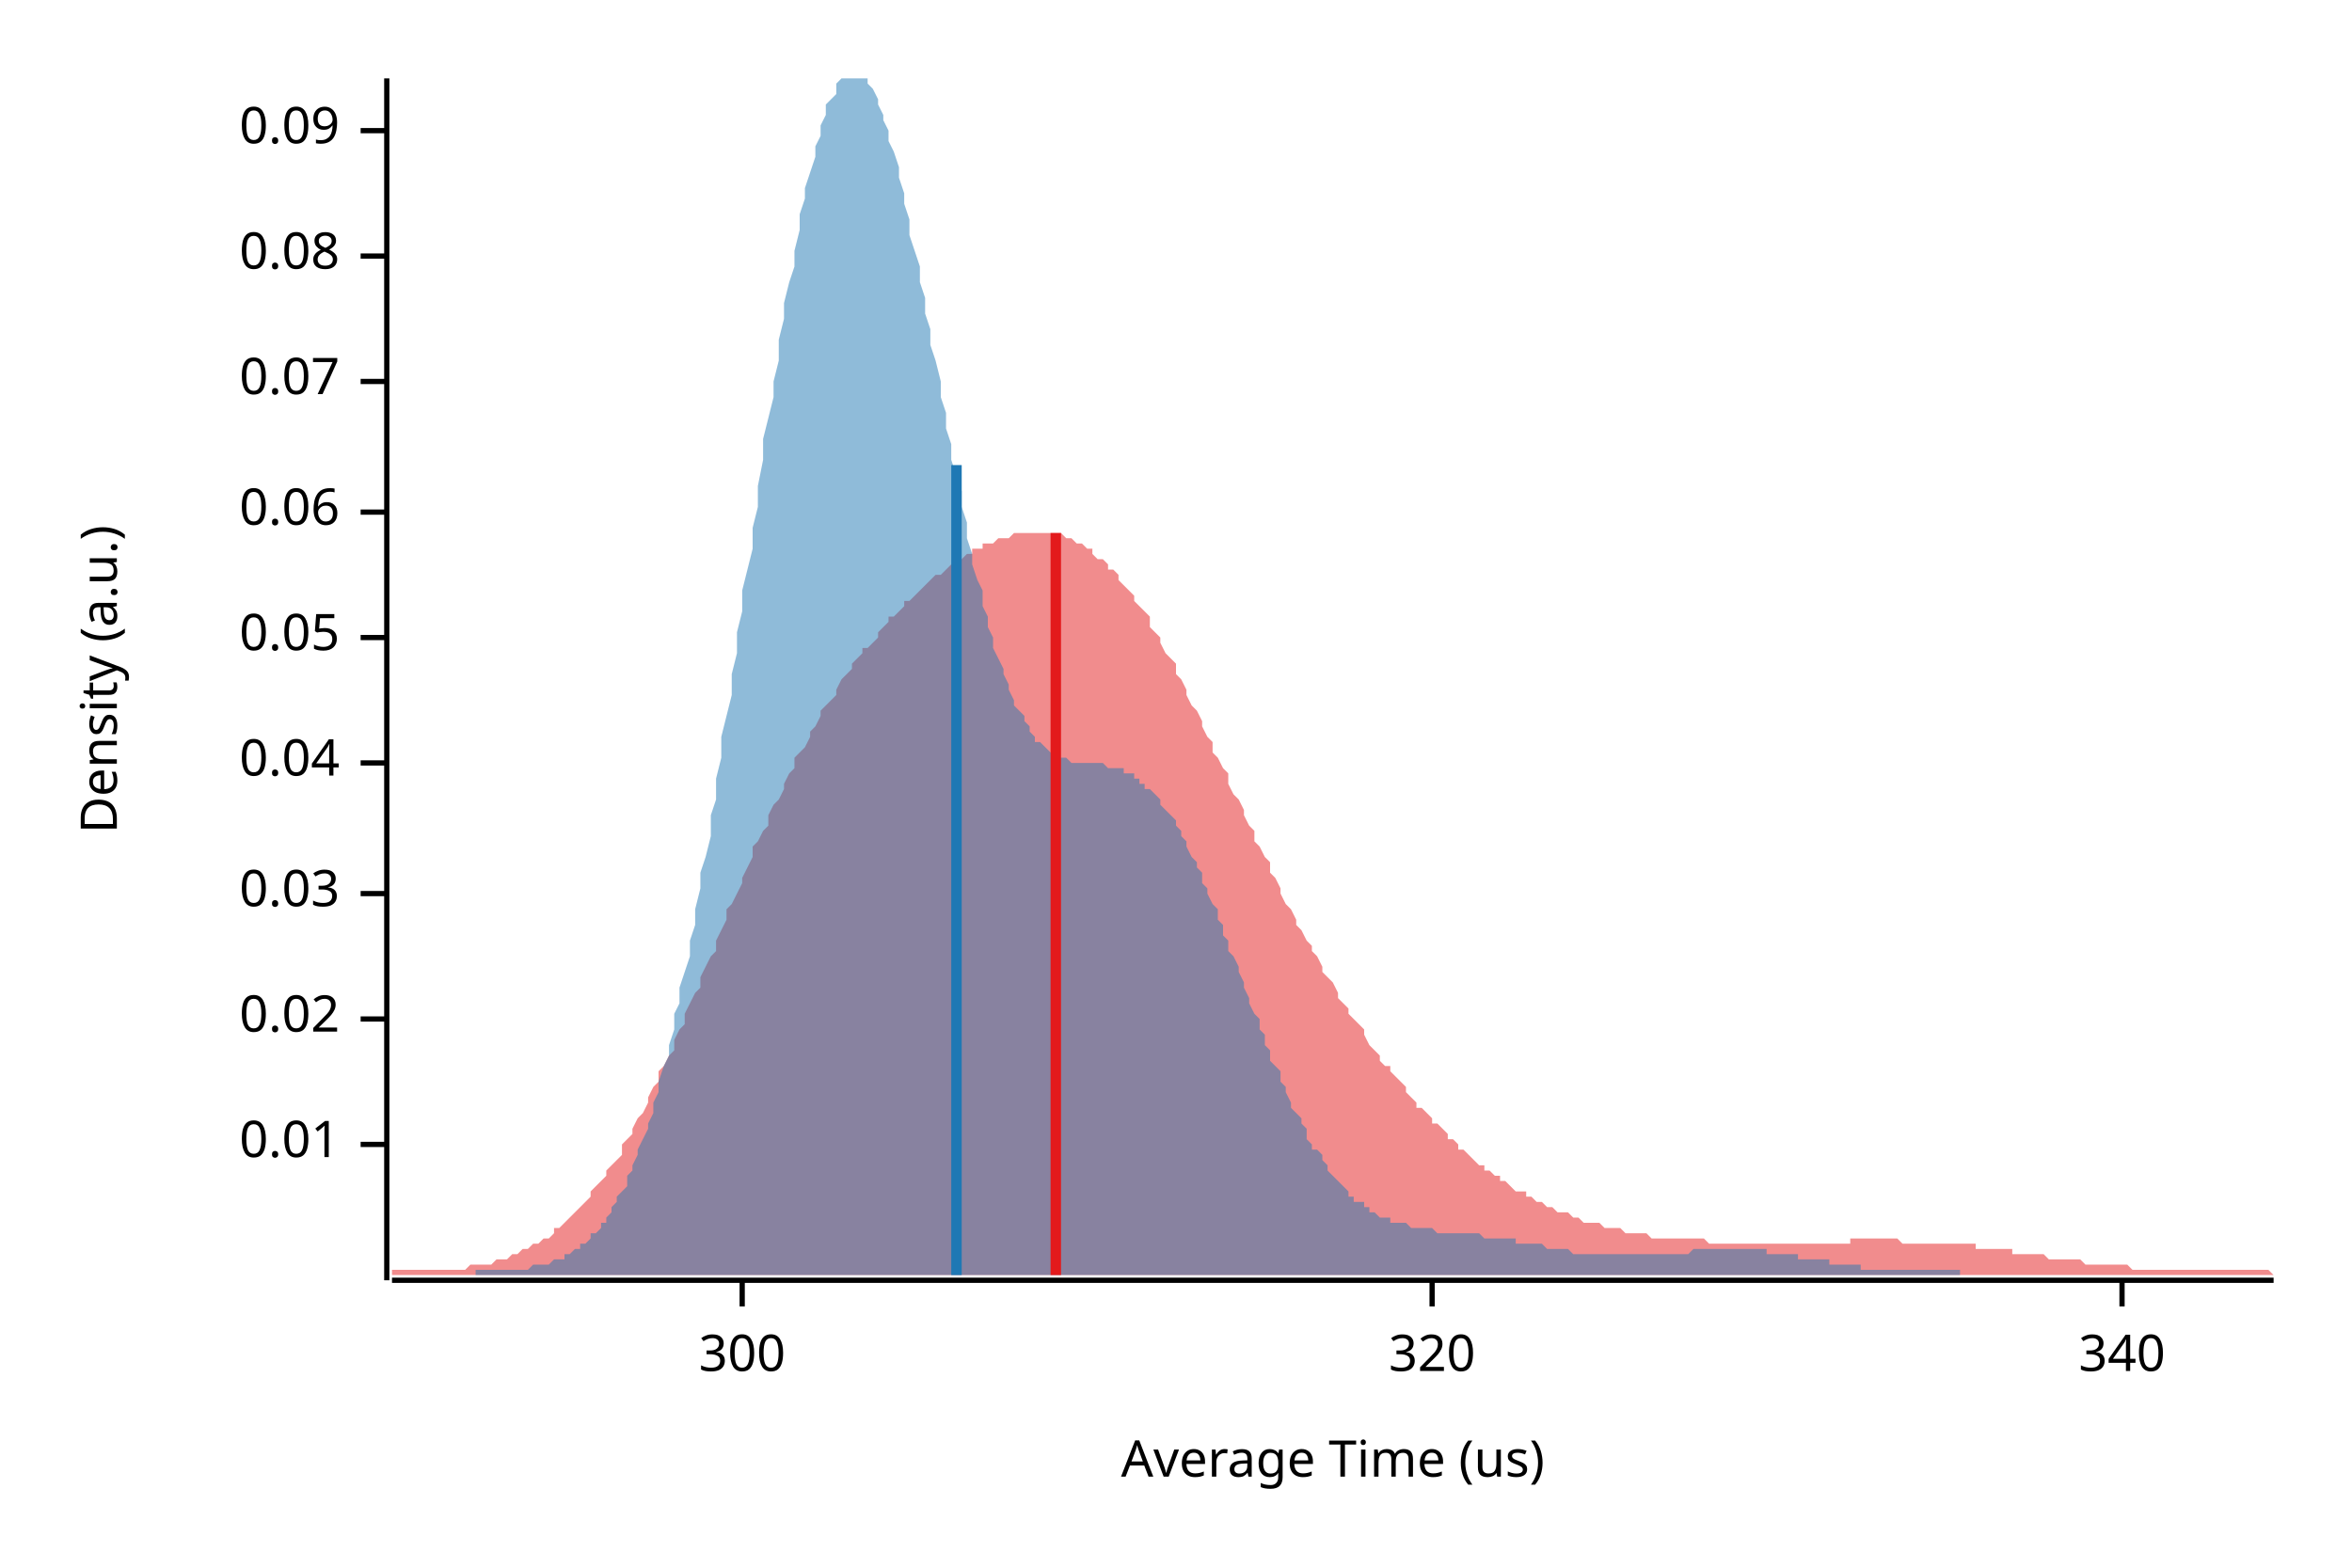
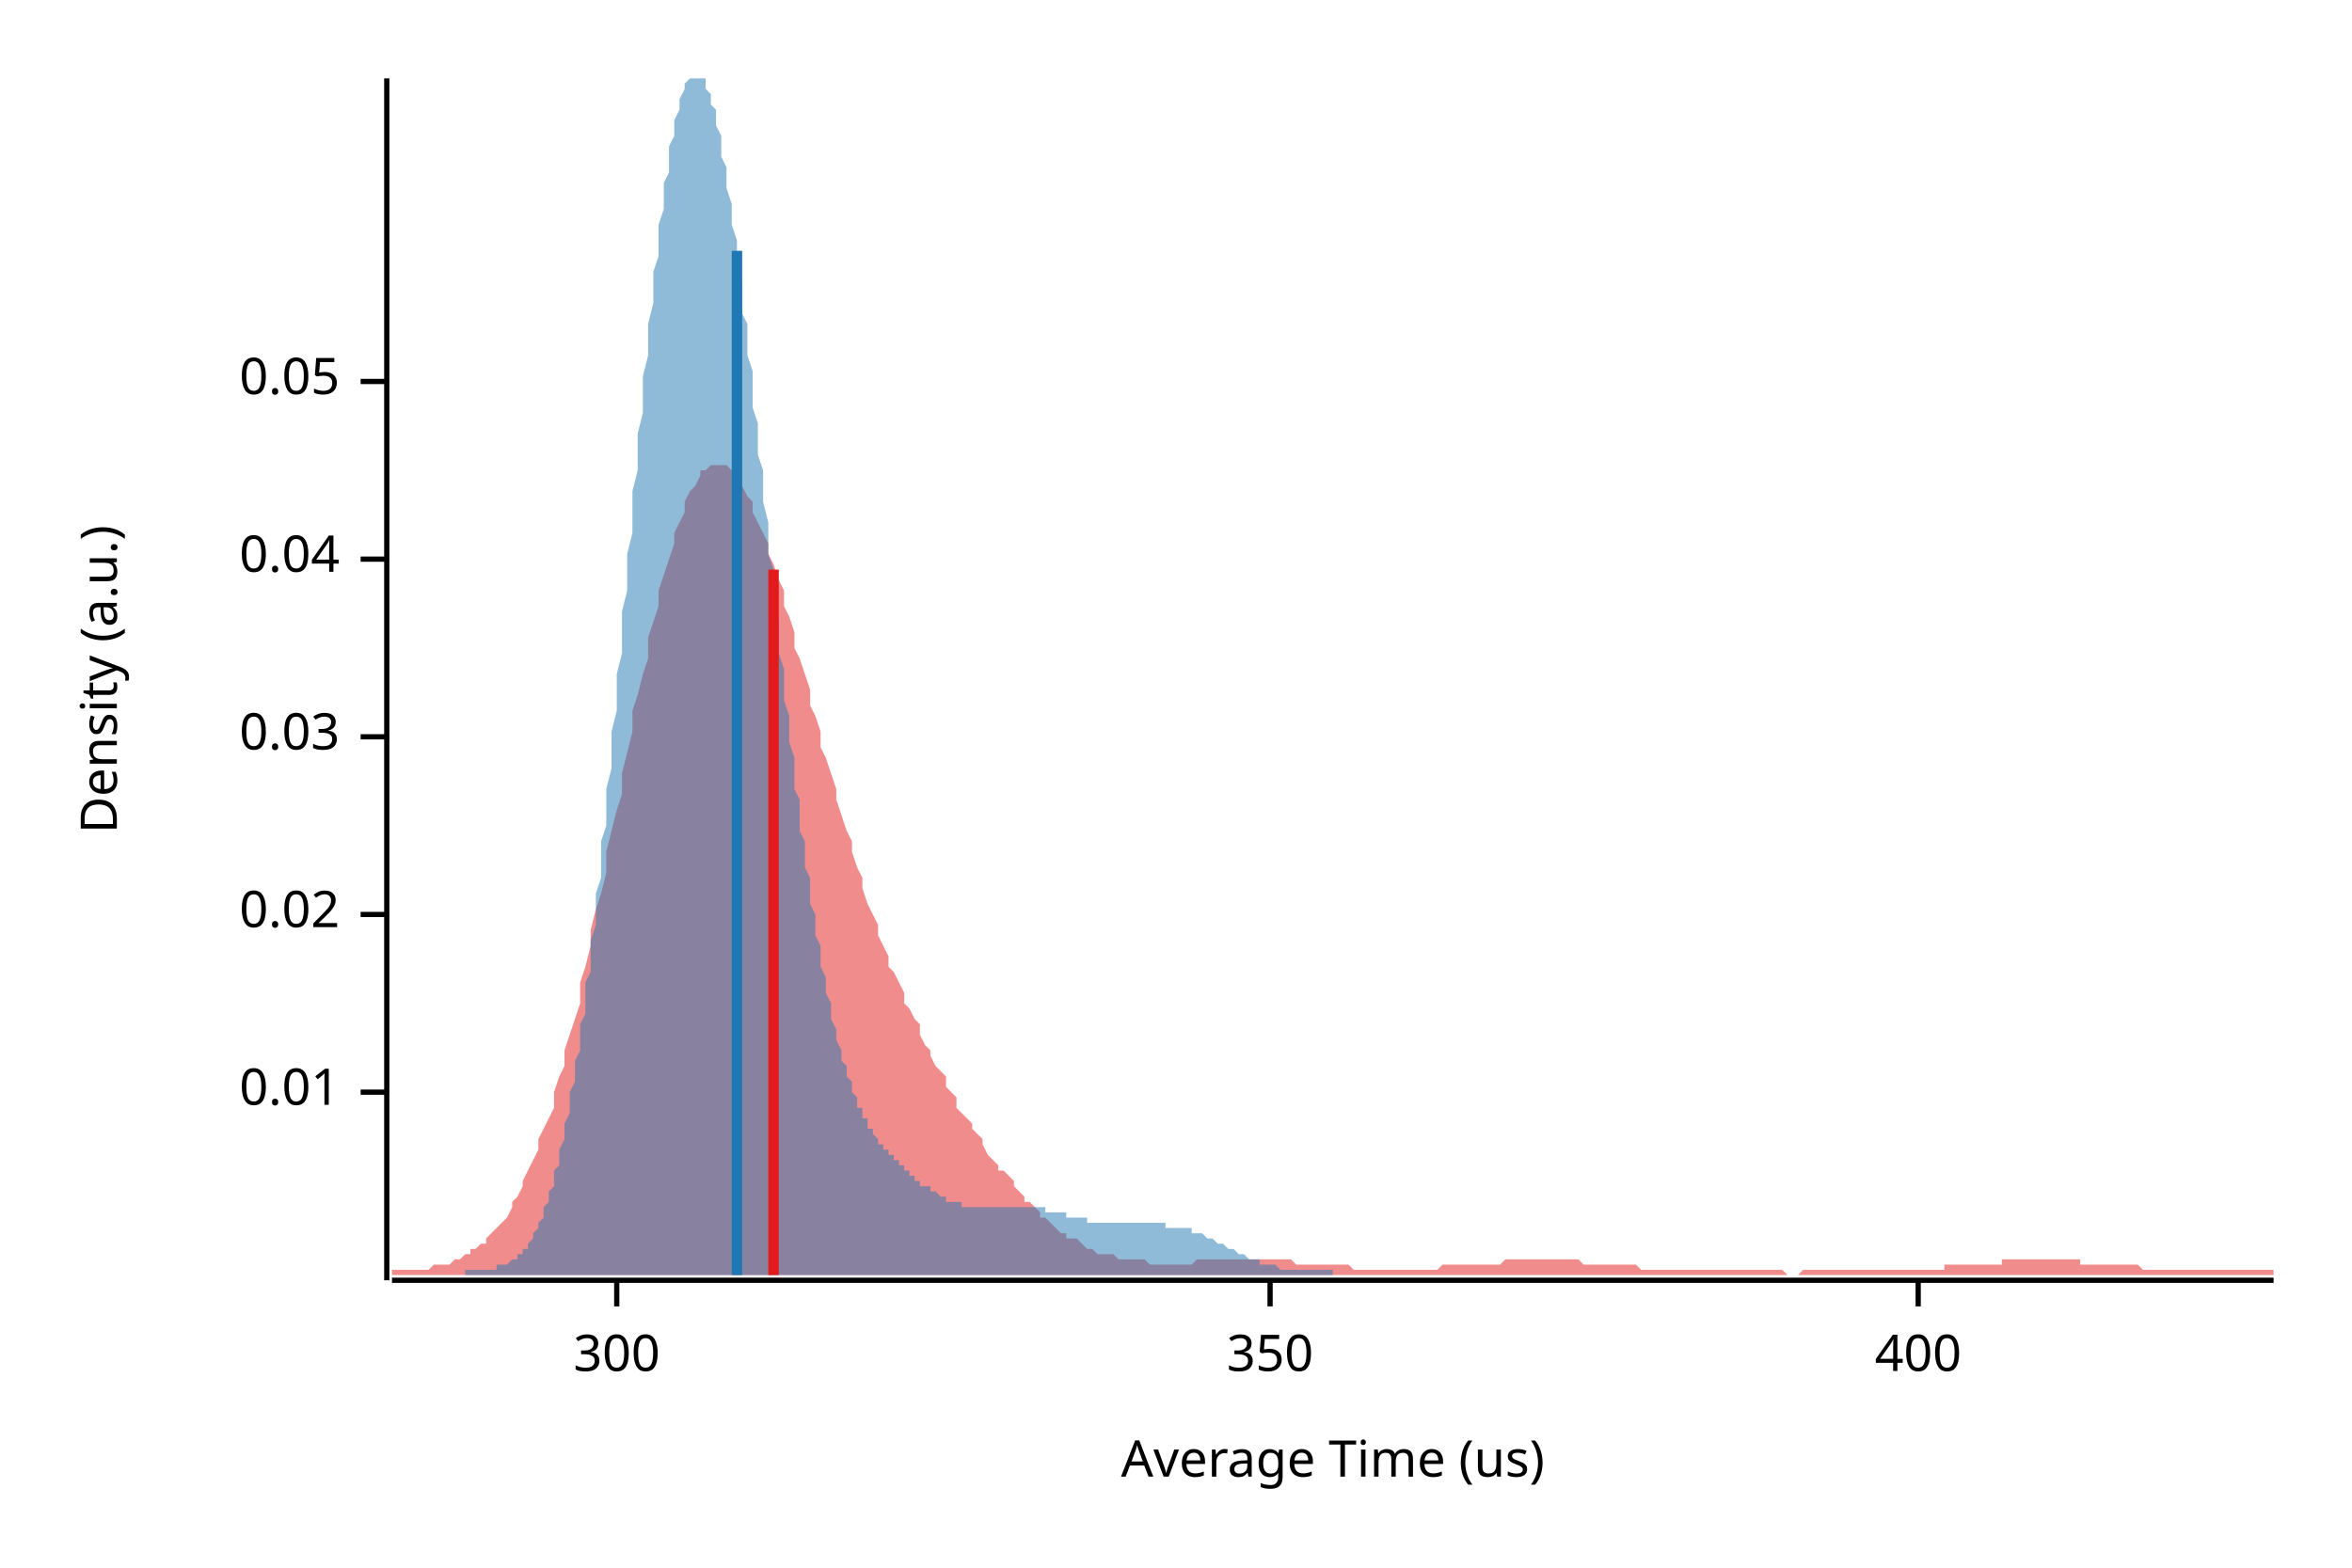
<svg xmlns="http://www.w3.org/2000/svg" width="450" height="300" viewBox="0 0 450 300">
  <text x="15" y="130" dy="0.76em" text-anchor="middle" font-family="sans-serif" font-size="9.677" opacity="1" fill="#000000" transform="rotate(270, 15, 130)">
Density (a.u.)
</text>
  <text x="255" y="285" dy="-0.5ex" text-anchor="middle" font-family="sans-serif" font-size="9.677" opacity="1" fill="#000000">
Average Time (us)
</text>
  <polyline fill="none" opacity="1" stroke="#000000" stroke-width="1" points="74,15 74,245 " />
-   <text x="65" y="219" dy="0.5ex" text-anchor="end" font-family="sans-serif" font-size="9.677" opacity="1" fill="#000000">
+   <text x="65" y="209" dy="0.5ex" text-anchor="end" font-family="sans-serif" font-size="9.677" opacity="1" fill="#000000">
0.01
</text>
-   <polyline fill="none" opacity="1" stroke="#000000" stroke-width="1" points="69,219 74,219 " />
-   <text x="65" y="195" dy="0.5ex" text-anchor="end" font-family="sans-serif" font-size="9.677" opacity="1" fill="#000000">
+   <polyline fill="none" opacity="1" stroke="#000000" stroke-width="1" points="69,209 74,209 " />
+   <text x="65" y="175" dy="0.5ex" text-anchor="end" font-family="sans-serif" font-size="9.677" opacity="1" fill="#000000">
0.02
</text>
-   <polyline fill="none" opacity="1" stroke="#000000" stroke-width="1" points="69,195 74,195 " />
-   <text x="65" y="171" dy="0.5ex" text-anchor="end" font-family="sans-serif" font-size="9.677" opacity="1" fill="#000000">
+   <polyline fill="none" opacity="1" stroke="#000000" stroke-width="1" points="69,175 74,175 " />
+   <text x="65" y="141" dy="0.5ex" text-anchor="end" font-family="sans-serif" font-size="9.677" opacity="1" fill="#000000">
0.03
</text>
-   <polyline fill="none" opacity="1" stroke="#000000" stroke-width="1" points="69,171 74,171 " />
-   <text x="65" y="146" dy="0.5ex" text-anchor="end" font-family="sans-serif" font-size="9.677" opacity="1" fill="#000000">
+   <polyline fill="none" opacity="1" stroke="#000000" stroke-width="1" points="69,141 74,141 " />
+   <text x="65" y="107" dy="0.5ex" text-anchor="end" font-family="sans-serif" font-size="9.677" opacity="1" fill="#000000">
0.04
</text>
-   <polyline fill="none" opacity="1" stroke="#000000" stroke-width="1" points="69,146 74,146 " />
-   <text x="65" y="122" dy="0.5ex" text-anchor="end" font-family="sans-serif" font-size="9.677" opacity="1" fill="#000000">
+   <polyline fill="none" opacity="1" stroke="#000000" stroke-width="1" points="69,107 74,107 " />
+   <text x="65" y="73" dy="0.5ex" text-anchor="end" font-family="sans-serif" font-size="9.677" opacity="1" fill="#000000">
0.05
</text>
-   <polyline fill="none" opacity="1" stroke="#000000" stroke-width="1" points="69,122 74,122 " />
-   <text x="65" y="98" dy="0.5ex" text-anchor="end" font-family="sans-serif" font-size="9.677" opacity="1" fill="#000000">
- 0.06
- </text>
-   <polyline fill="none" opacity="1" stroke="#000000" stroke-width="1" points="69,98 74,98 " />
-   <text x="65" y="73" dy="0.5ex" text-anchor="end" font-family="sans-serif" font-size="9.677" opacity="1" fill="#000000">
- 0.07
- </text>
  <polyline fill="none" opacity="1" stroke="#000000" stroke-width="1" points="69,73 74,73 " />
-   <text x="65" y="49" dy="0.5ex" text-anchor="end" font-family="sans-serif" font-size="9.677" opacity="1" fill="#000000">
- 0.08
- </text>
-   <polyline fill="none" opacity="1" stroke="#000000" stroke-width="1" points="69,49 74,49 " />
-   <text x="65" y="25" dy="0.5ex" text-anchor="end" font-family="sans-serif" font-size="9.677" opacity="1" fill="#000000">
- 0.09
- </text>
-   <polyline fill="none" opacity="1" stroke="#000000" stroke-width="1" points="69,25 74,25 " />
  <polyline fill="none" opacity="1" stroke="#000000" stroke-width="1" points="75,245 435,245 " />
-   <text x="142" y="255" dy="0.76em" text-anchor="middle" font-family="sans-serif" font-size="9.677" opacity="1" fill="#000000">
+   <text x="118" y="255" dy="0.76em" text-anchor="middle" font-family="sans-serif" font-size="9.677" opacity="1" fill="#000000">
300
</text>
-   <polyline fill="none" opacity="1" stroke="#000000" stroke-width="1" points="142,245 142,250 " />
-   <text x="274" y="255" dy="0.76em" text-anchor="middle" font-family="sans-serif" font-size="9.677" opacity="1" fill="#000000">
- 320
+   <polyline fill="none" opacity="1" stroke="#000000" stroke-width="1" points="118,245 118,250 " />
+   <text x="243" y="255" dy="0.76em" text-anchor="middle" font-family="sans-serif" font-size="9.677" opacity="1" fill="#000000">
+ 350
</text>
-   <polyline fill="none" opacity="1" stroke="#000000" stroke-width="1" points="274,245 274,250 " />
-   <text x="406" y="255" dy="0.76em" text-anchor="middle" font-family="sans-serif" font-size="9.677" opacity="1" fill="#000000">
- 340
+   <polyline fill="none" opacity="1" stroke="#000000" stroke-width="1" points="243,245 243,250 " />
+   <text x="367" y="255" dy="0.76em" text-anchor="middle" font-family="sans-serif" font-size="9.677" opacity="1" fill="#000000">
+ 400
</text>
-   <polyline fill="none" opacity="1" stroke="#000000" stroke-width="1" points="406,245 406,250 " />
-   <polygon opacity="0.5" fill="#E31A1C" points="75,243 75,243 76,243 77,243 77,243 78,243 79,243 80,243 80,243 81,243 82,243 82,243 83,243 84,243 85,243 85,243 86,243 87,243 87,243 88,243 89,243 90,242 90,242 91,242 92,242 93,242 93,242 94,242 95,241 95,241 96,241 97,241 98,240 98,240 99,240 100,239 100,239 101,239 102,238 103,238 103,238 104,237 105,237 106,236 106,235 107,235 108,234 108,234 109,233 110,232 111,231 111,231 112,230 113,229 113,228 114,227 115,226 116,225 116,224 117,223 118,222 119,221 119,219 120,218 121,217 121,216 122,214 123,213 124,211 124,210 125,208 126,207 126,205 127,204 128,202 129,201 129,199 130,197 131,196 131,194 132,192 133,190 134,189 134,187 135,185 136,183 137,182 137,180 138,178 139,176 139,174 140,173 141,171 142,169 142,168 143,166 144,164 144,162 145,161 146,159 147,158 147,156 148,154 149,153 150,151 150,150 151,148 152,147 152,145 153,144 154,143 155,141 155,140 156,139 157,137 157,136 158,135 159,134 160,133 160,132 161,130 162,129 163,128 163,127 164,126 165,125 165,124 166,124 167,123 168,122 168,121 169,120 170,119 170,118 171,118 172,117 173,116 173,115 174,115 175,114 176,113 176,113 177,112 178,111 178,111 179,110 180,110 181,109 181,109 182,108 183,108 183,107 184,107 185,106 186,106 186,105 187,105 188,105 188,104 189,104 190,104 191,103 191,103 192,103 193,103 194,102 194,102 195,102 196,102 196,102 197,102 198,102 199,102 199,102 200,102 201,102 201,102 202,102 203,102 204,103 204,103 205,103 206,104 207,104 207,104 208,105 209,105 209,106 210,107 211,107 212,108 212,109 213,109 214,110 214,111 215,112 216,113 217,114 217,115 218,116 219,117 220,118 220,120 221,121 222,122 222,123 223,125 224,126 225,127 225,129 226,130 227,132 227,133 228,135 229,136 230,138 230,139 231,141 232,142 232,144 233,145 234,147 235,148 235,150 236,152 237,153 238,155 238,156 239,158 240,159 240,161 241,162 242,164 243,165 243,167 244,168 245,170 245,171 246,173 247,174 248,176 248,177 249,178 250,180 251,181 251,182 252,183 253,185 253,186 254,187 255,188 256,190 256,191 257,192 258,193 258,194 259,195 260,196 261,197 261,198 262,200 263,201 264,202 264,203 265,204 266,204 266,205 267,206 268,207 269,208 269,209 270,210 271,211 271,212 272,212 273,213 274,214 274,215 275,215 276,216 277,217 277,218 278,218 279,219 279,220 280,220 281,221 282,222 282,222 283,223 284,223 284,224 285,224 286,225 287,225 287,226 288,226 289,227 289,227 290,228 291,228 292,228 292,229 293,229 294,230 295,230 295,230 296,231 297,231 297,231 298,232 299,232 300,232 300,232 301,233 302,233 302,233 303,234 304,234 305,234 305,234 306,234 307,235 308,235 308,235 309,235 310,235 310,235 311,236 312,236 313,236 313,236 314,236 315,236 315,236 316,237 317,237 318,237 318,237 319,237 320,237 321,237 321,237 322,237 323,237 323,237 324,237 325,237 326,237 326,237 327,238 328,238 328,238 329,238 330,238 331,238 331,238 332,238 333,238 333,238 334,238 335,238 336,238 336,238 337,238 338,238 339,238 339,238 340,238 341,238 341,238 342,238 343,238 344,238 344,238 345,238 346,238 346,238 347,238 348,238 349,238 349,238 350,238 351,238 352,238 352,238 353,238 354,238 354,237 355,237 356,237 357,237 357,237 358,237 359,237 359,237 360,237 361,237 362,237 362,237 363,237 364,238 365,238 365,238 366,238 367,238 367,238 368,238 369,238 370,238 370,238 371,238 372,238 372,238 373,238 374,238 375,238 375,238 376,238 377,238 378,238 378,239 379,239 380,239 380,239 381,239 382,239 383,239 383,239 384,239 385,239 385,240 386,240 387,240 388,240 388,240 389,240 390,240 390,240 391,240 392,241 393,241 393,241 394,241 395,241 396,241 396,241 397,241 398,241 398,241 399,242 400,242 401,242 401,242 402,242 403,242 403,242 404,242 405,242 406,242 406,242 407,242 408,243 409,243 409,243 410,243 411,243 411,243 412,243 413,243 414,243 414,243 415,243 416,243 416,243 417,243 418,243 419,243 419,243 420,243 421,243 422,243 422,243 423,243 424,243 424,243 425,243 426,243 427,243 427,243 428,243 429,243 429,243 430,243 431,243 432,243 432,243 433,243 434,243 435,244 435,244 75,244 " />
-   <polygon opacity="0.5" fill="#1F78B4" points="91,243 91,243 92,243 92,243 93,243 93,243 94,243 95,243 95,243 96,243 96,243 97,243 97,243 98,243 99,243 99,243 100,243 100,243 101,243 101,243 102,242 103,242 103,242 104,242 104,242 105,242 105,242 106,241 107,241 107,241 108,241 108,240 109,240 109,240 110,239 111,239 111,238 112,238 112,238 113,237 113,236 114,236 115,235 115,234 116,234 116,233 117,232 117,231 118,230 118,229 119,228 120,227 120,225 121,224 121,223 122,221 122,220 123,218 124,216 124,215 125,213 125,211 126,209 126,207 127,204 128,202 128,200 129,197 129,194 130,192 130,189 131,186 132,183 132,180 133,177 133,174 134,170 134,167 135,164 136,160 136,156 137,153 137,149 138,145 138,141 139,137 140,133 140,129 141,125 141,121 142,117 142,113 143,109 144,105 144,101 145,97 145,93 146,88 146,84 147,80 148,76 148,73 149,69 149,65 150,61 150,58 151,54 152,51 152,48 153,44 153,41 154,38 154,36 155,33 156,30 156,28 157,26 157,24 158,22 158,20 159,19 160,18 160,16 161,15 161,15 162,15 162,15 163,15 164,15 164,15 165,15 165,15 166,15 166,16 167,17 168,19 168,20 169,22 169,23 170,25 170,27 171,29 172,32 172,34 173,37 173,39 174,42 174,45 175,48 176,51 176,54 177,57 177,60 178,63 178,66 179,69 180,73 180,76 181,79 181,82 182,85 182,88 183,91 184,94 184,97 185,100 185,103 186,106 186,108 187,111 188,113 188,116 189,118 189,120 190,122 190,124 191,126 192,128 192,129 193,131 193,132 194,134 194,135 195,136 196,137 196,138 197,139 197,140 198,141 198,142 199,142 200,143 200,143 201,144 201,144 202,144 202,145 203,145 203,145 204,145 205,146 205,146 206,146 206,146 207,146 207,146 208,146 209,146 209,146 210,146 210,146 211,146 211,146 212,147 213,147 213,147 214,147 214,147 215,147 215,148 216,148 217,148 217,149 218,149 218,150 219,150 219,151 220,151 221,152 221,152 222,153 222,154 223,155 223,155 224,156 225,157 225,158 226,159 226,160 227,161 227,162 228,164 229,165 229,166 230,167 230,169 231,170 231,171 232,173 233,174 233,176 234,177 234,179 235,180 235,182 236,183 237,185 237,186 238,188 238,189 239,191 239,192 240,194 241,195 241,197 242,198 242,200 243,201 243,203 244,204 245,205 245,207 246,208 246,209 247,211 247,212 248,213 249,214 249,215 250,216 250,218 251,219 251,220 252,220 253,221 253,222 254,223 254,224 255,225 255,225 256,226 257,227 257,227 258,228 258,229 259,229 259,230 260,230 261,230 261,231 262,231 262,232 263,232 263,232 264,233 265,233 265,233 266,233 266,234 267,234 267,234 268,234 269,234 269,234 270,235 270,235 271,235 271,235 272,235 273,235 273,235 274,235 274,235 275,236 275,236 276,236 277,236 277,236 278,236 278,236 279,236 279,236 280,236 281,236 281,236 282,236 282,236 283,236 283,236 284,237 285,237 285,237 286,237 286,237 287,237 287,237 288,237 288,237 289,237 290,237 290,238 291,238 291,238 292,238 292,238 293,238 294,238 294,238 295,238 295,238 296,239 296,239 297,239 298,239 298,239 299,239 299,239 300,239 300,239 301,240 302,240 302,240 303,240 303,240 304,240 304,240 305,240 306,240 306,240 307,240 307,240 308,240 308,240 309,240 310,240 310,240 311,240 311,240 312,240 312,240 313,240 314,240 314,240 315,240 315,240 316,240 316,240 317,240 318,240 318,240 319,240 319,240 320,240 320,240 321,240 322,240 322,240 323,240 323,240 324,239 324,239 325,239 326,239 326,239 327,239 327,239 328,239 328,239 329,239 330,239 330,239 331,239 331,239 332,239 332,239 333,239 334,239 334,239 335,239 335,239 336,239 336,239 337,239 338,239 338,240 339,240 339,240 340,240 340,240 341,240 342,240 342,240 343,240 343,240 344,240 344,241 345,241 346,241 346,241 347,241 347,241 348,241 348,241 349,241 350,241 350,242 351,242 351,242 352,242 352,242 353,242 354,242 354,242 355,242 355,242 356,242 356,243 357,243 358,243 358,243 359,243 359,243 360,243 360,243 361,243 362,243 362,243 363,243 363,243 364,243 364,243 365,243 366,243 366,243 367,243 367,243 368,243 368,243 369,243 370,243 370,243 371,243 371,243 372,243 372,243 373,243 373,243 374,243 375,243 375,243 375,244 91,244 " />
-   <polyline fill="none" opacity="1" stroke="#E31A1C" stroke-width="2" points="202,244 202,102 " />
-   <polyline fill="none" opacity="1" stroke="#1F78B4" stroke-width="2" points="183,244 183,89 " />
+   <polyline fill="none" opacity="1" stroke="#000000" stroke-width="1" points="367,245 367,250 " />
+   <polygon opacity="0.5" fill="#E31A1C" points="75,243 75,243 76,243 77,243 77,243 78,243 79,243 80,243 80,243 81,243 82,243 82,243 83,242 84,242 85,242 85,242 86,242 87,241 87,241 88,241 89,240 90,240 90,239 91,239 92,238 93,238 93,237 94,236 95,235 95,235 96,234 97,233 98,231 98,230 99,229 100,227 100,226 101,224 102,222 103,220 103,218 104,216 105,214 106,212 106,209 107,206 108,204 108,201 109,198 110,195 111,192 111,188 112,185 113,181 113,178 114,174 115,171 116,167 116,163 117,159 118,155 119,152 119,148 120,144 121,140 121,136 122,133 123,129 124,126 124,122 125,119 126,116 126,113 127,110 128,107 129,104 129,102 130,100 131,98 131,96 132,94 133,93 134,91 134,90 135,90 136,89 137,89 137,89 138,89 139,89 139,89 140,90 141,91 142,92 142,93 143,95 144,96 144,98 145,100 146,102 147,104 147,106 148,108 149,111 150,113 150,116 151,118 152,121 152,124 153,126 154,129 155,132 155,135 156,137 157,140 157,143 158,145 159,148 160,151 160,153 161,156 162,159 163,161 163,163 164,166 165,168 165,170 166,173 167,175 168,177 168,179 169,181 170,183 170,185 171,186 172,188 173,190 173,192 174,193 175,195 176,196 176,198 177,200 178,201 178,202 179,204 180,205 181,206 181,208 182,209 183,210 183,212 184,213 185,214 186,215 186,216 187,217 188,218 188,219 189,221 190,222 191,223 191,224 192,224 193,225 194,226 194,227 195,228 196,229 196,230 197,230 198,231 199,232 199,233 200,233 201,234 201,234 202,235 203,236 204,236 204,237 205,237 206,237 207,238 207,238 208,239 209,239 209,239 210,240 211,240 212,240 212,240 213,240 214,241 214,241 215,241 216,241 217,241 217,241 218,241 219,241 220,242 220,242 221,242 222,242 222,242 223,242 224,242 225,242 225,242 226,242 227,242 227,242 228,242 229,241 230,241 230,241 231,241 232,241 232,241 233,241 234,241 235,241 235,241 236,241 237,241 238,241 238,241 239,241 240,241 240,241 241,241 242,241 243,241 243,241 244,241 245,241 245,241 246,241 247,241 248,242 248,242 249,242 250,242 251,242 251,242 252,242 253,242 253,242 254,242 255,242 256,242 256,242 257,242 258,242 258,242 259,243 260,243 261,243 261,243 262,243 263,243 264,243 264,243 265,243 266,243 266,243 267,243 268,243 269,243 269,243 270,243 271,243 271,243 272,243 273,243 274,243 274,243 275,243 276,242 277,242 277,242 278,242 279,242 279,242 280,242 281,242 282,242 282,242 283,242 284,242 284,242 285,242 286,242 287,242 287,242 288,241 289,241 289,241 290,241 291,241 292,241 292,241 293,241 294,241 295,241 295,241 296,241 297,241 297,241 298,241 299,241 300,241 300,241 301,241 302,241 302,241 303,242 304,242 305,242 305,242 306,242 307,242 308,242 308,242 309,242 310,242 310,242 311,242 312,242 313,242 313,242 314,243 315,243 315,243 316,243 317,243 318,243 318,243 319,243 320,243 321,243 321,243 322,243 323,243 323,243 324,243 325,243 326,243 326,243 327,243 328,243 328,243 329,243 330,243 331,243 331,243 332,243 333,243 333,243 334,243 335,243 336,243 336,243 337,243 338,243 339,243 339,243 340,243 341,243 341,243 342,244 343,244 344,244 344,244 345,243 346,243 346,243 347,243 348,243 349,243 349,243 350,243 351,243 352,243 352,243 353,243 354,243 354,243 355,243 356,243 357,243 357,243 358,243 359,243 359,243 360,243 361,243 362,243 362,243 363,243 364,243 365,243 365,243 366,243 367,243 367,243 368,243 369,243 370,243 370,243 371,243 372,243 372,242 373,242 374,242 375,242 375,242 376,242 377,242 378,242 378,242 379,242 380,242 380,242 381,242 382,242 383,242 383,241 384,241 385,241 385,241 386,241 387,241 388,241 388,241 389,241 390,241 390,241 391,241 392,241 393,241 393,241 394,241 395,241 396,241 396,241 397,241 398,241 398,242 399,242 400,242 401,242 401,242 402,242 403,242 403,242 404,242 405,242 406,242 406,242 407,242 408,242 409,242 409,242 410,243 411,243 411,243 412,243 413,243 414,243 414,243 415,243 416,243 416,243 417,243 418,243 419,243 419,243 420,243 421,243 422,243 422,243 423,243 424,243 424,243 425,243 426,243 427,243 427,243 428,243 429,243 429,243 430,243 431,243 432,243 432,243 433,243 434,243 435,243 435,244 75,244 " />
+   <polygon opacity="0.5" fill="#1F78B4" points="89,243 90,243 90,243 90,243 91,243 91,243 91,243 92,243 92,243 92,243 93,243 93,243 93,243 94,243 94,243 94,243 95,243 95,243 95,242 96,242 96,242 96,242 97,242 97,242 97,242 98,241 98,241 98,241 99,241 99,240 99,240 100,240 100,239 100,239 101,239 101,238 101,238 102,237 102,237 102,236 103,235 103,235 103,234 104,233 104,232 104,232 104,231 105,230 105,229 105,228 106,227 106,225 106,224 107,223 107,221 107,220 108,218 108,217 108,215 109,213 109,211 109,209 110,207 110,205 110,203 111,201 111,199 111,196 112,194 112,191 112,188 113,186 113,183 113,180 114,177 114,174 114,171 115,168 115,164 115,161 116,158 116,154 116,151 117,147 117,143 117,140 118,136 118,132 118,129 119,125 119,121 119,117 120,113 120,109 120,106 121,102 121,98 121,94 122,90 122,87 122,83 123,79 123,76 123,72 124,68 124,65 124,62 125,58 125,55 125,52 126,49 126,46 126,43 127,40 127,38 127,35 128,33 128,31 128,28 129,26 129,25 129,23 130,21 130,20 130,19 131,17 131,16 131,16 132,15 132,15 132,15 133,15 133,15 133,15 134,15 134,15 134,15 135,15 135,16 135,17 136,18 136,19 136,20 137,21 137,23 137,24 138,26 138,28 138,30 139,32 139,34 139,36 140,39 140,41 140,43 141,46 141,49 141,51 142,54 142,57 142,60 143,62 143,65 143,68 144,71 144,75 144,78 145,81 145,84 145,87 146,90 146,93 146,96 147,100 147,103 147,106 148,109 148,112 148,115 149,119 149,122 149,125 150,128 150,131 150,134 151,137 151,140 151,142 152,145 152,148 152,151 153,153 153,156 153,159 154,161 154,164 154,166 155,168 155,171 155,173 156,175 156,177 156,179 157,181 157,183 157,185 158,187 158,189 158,190 159,192 159,194 159,195 160,197 160,198 160,199 161,201 161,202 161,203 162,204 162,205 162,206 163,207 163,208 163,209 164,210 164,211 164,212 165,212 165,213 165,214 166,214 166,215 166,216 167,216 167,217 167,217 168,218 168,218 168,219 169,219 169,219 169,220 170,220 170,221 170,221 171,221 171,222 171,222 172,222 172,223 172,223 173,223 173,224 173,224 174,224 174,224 174,225 175,225 175,225 175,226 176,226 176,226 176,226 176,227 177,227 177,227 177,227 178,227 178,228 178,228 179,228 179,228 179,228 180,229 180,229 180,229 181,229 181,229 181,230 182,230 182,230 182,230 183,230 183,230 183,230 184,230 184,231 184,231 185,231 185,231 185,231 186,231 186,231 186,231 187,231 187,231 187,231 188,231 188,231 188,231 189,231 189,231 189,231 190,231 190,231 190,231 191,231 191,231 191,231 192,231 192,231 192,231 193,231 193,231 193,231 194,231 194,231 194,231 195,231 195,231 195,231 196,231 196,231 196,231 197,231 197,231 197,231 198,231 198,231 198,231 199,231 199,231 199,231 200,231 200,232 200,232 201,232 201,232 201,232 202,232 202,232 202,232 203,232 203,232 203,232 204,232 204,232 204,233 205,233 205,233 205,233 206,233 206,233 206,233 207,233 207,233 207,233 208,233 208,233 208,234 209,234 209,234 209,234 210,234 210,234 210,234 211,234 211,234 211,234 212,234 212,234 212,234 213,234 213,234 213,234 214,234 214,234 214,234 215,234 215,234 215,234 216,234 216,234 216,234 217,234 217,234 217,234 218,234 218,234 218,234 219,234 219,234 219,234 220,234 220,234 220,234 221,234 221,234 221,234 222,234 222,234 222,234 223,234 223,235 223,235 224,235 224,235 224,235 225,235 225,235 225,235 226,235 226,235 226,235 227,235 227,235 227,235 228,235 228,236 228,236 229,236 229,236 229,236 230,236 230,236 230,236 231,237 231,237 231,237 232,237 232,237 232,237 233,238 233,238 233,238 234,238 234,238 234,238 235,239 235,239 235,239 236,239 236,239 236,239 237,240 237,240 237,240 238,240 238,240 238,240 239,241 239,241 239,241 240,241 240,241 240,241 241,241 241,242 241,242 242,242 242,242 242,242 243,242 243,242 243,242 244,242 244,242 244,242 245,243 245,243 245,243 246,243 246,243 246,243 247,243 247,243 247,243 247,243 248,243 248,243 248,243 249,243 249,243 249,243 250,243 250,243 250,243 251,243 251,243 251,243 252,243 252,243 252,243 253,243 253,243 253,243 254,243 254,243 254,243 255,243 255,244 89,244 " />
+   <polyline fill="none" opacity="1" stroke="#E31A1C" stroke-width="2" points="148,244 148,109 " />
+   <polyline fill="none" opacity="1" stroke="#1F78B4" stroke-width="2" points="141,244 141,48 " />
</svg>
